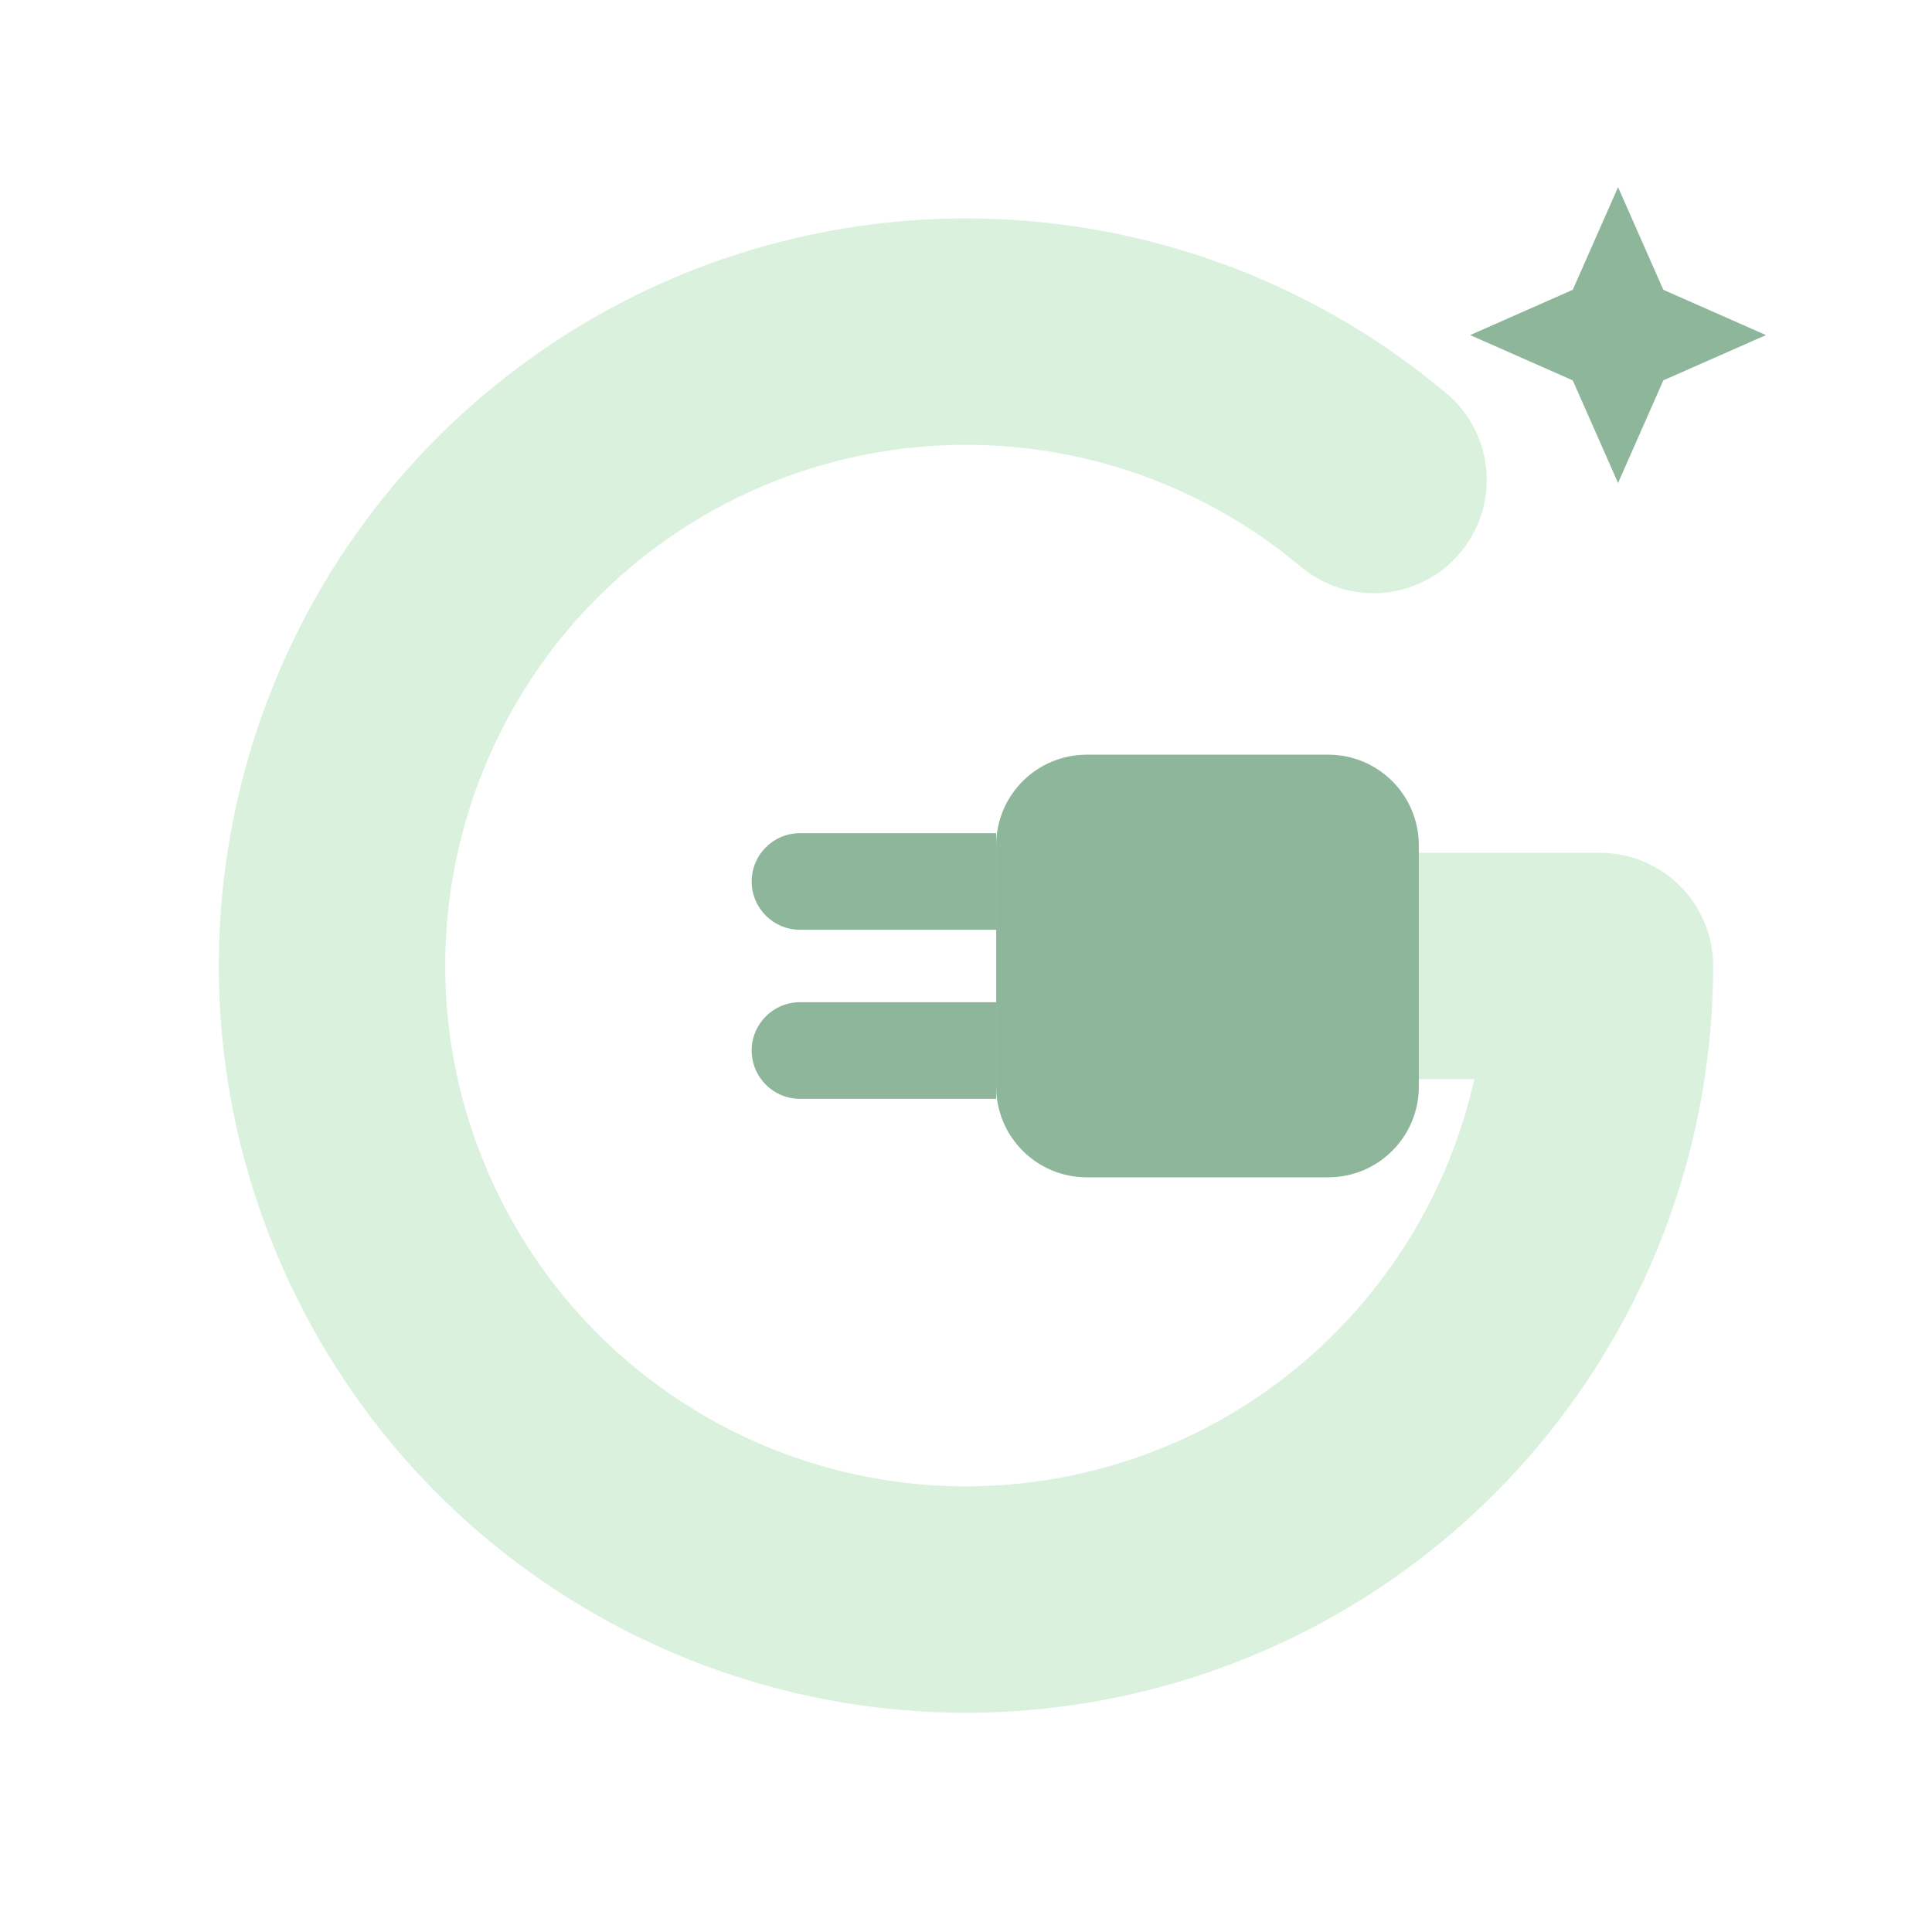
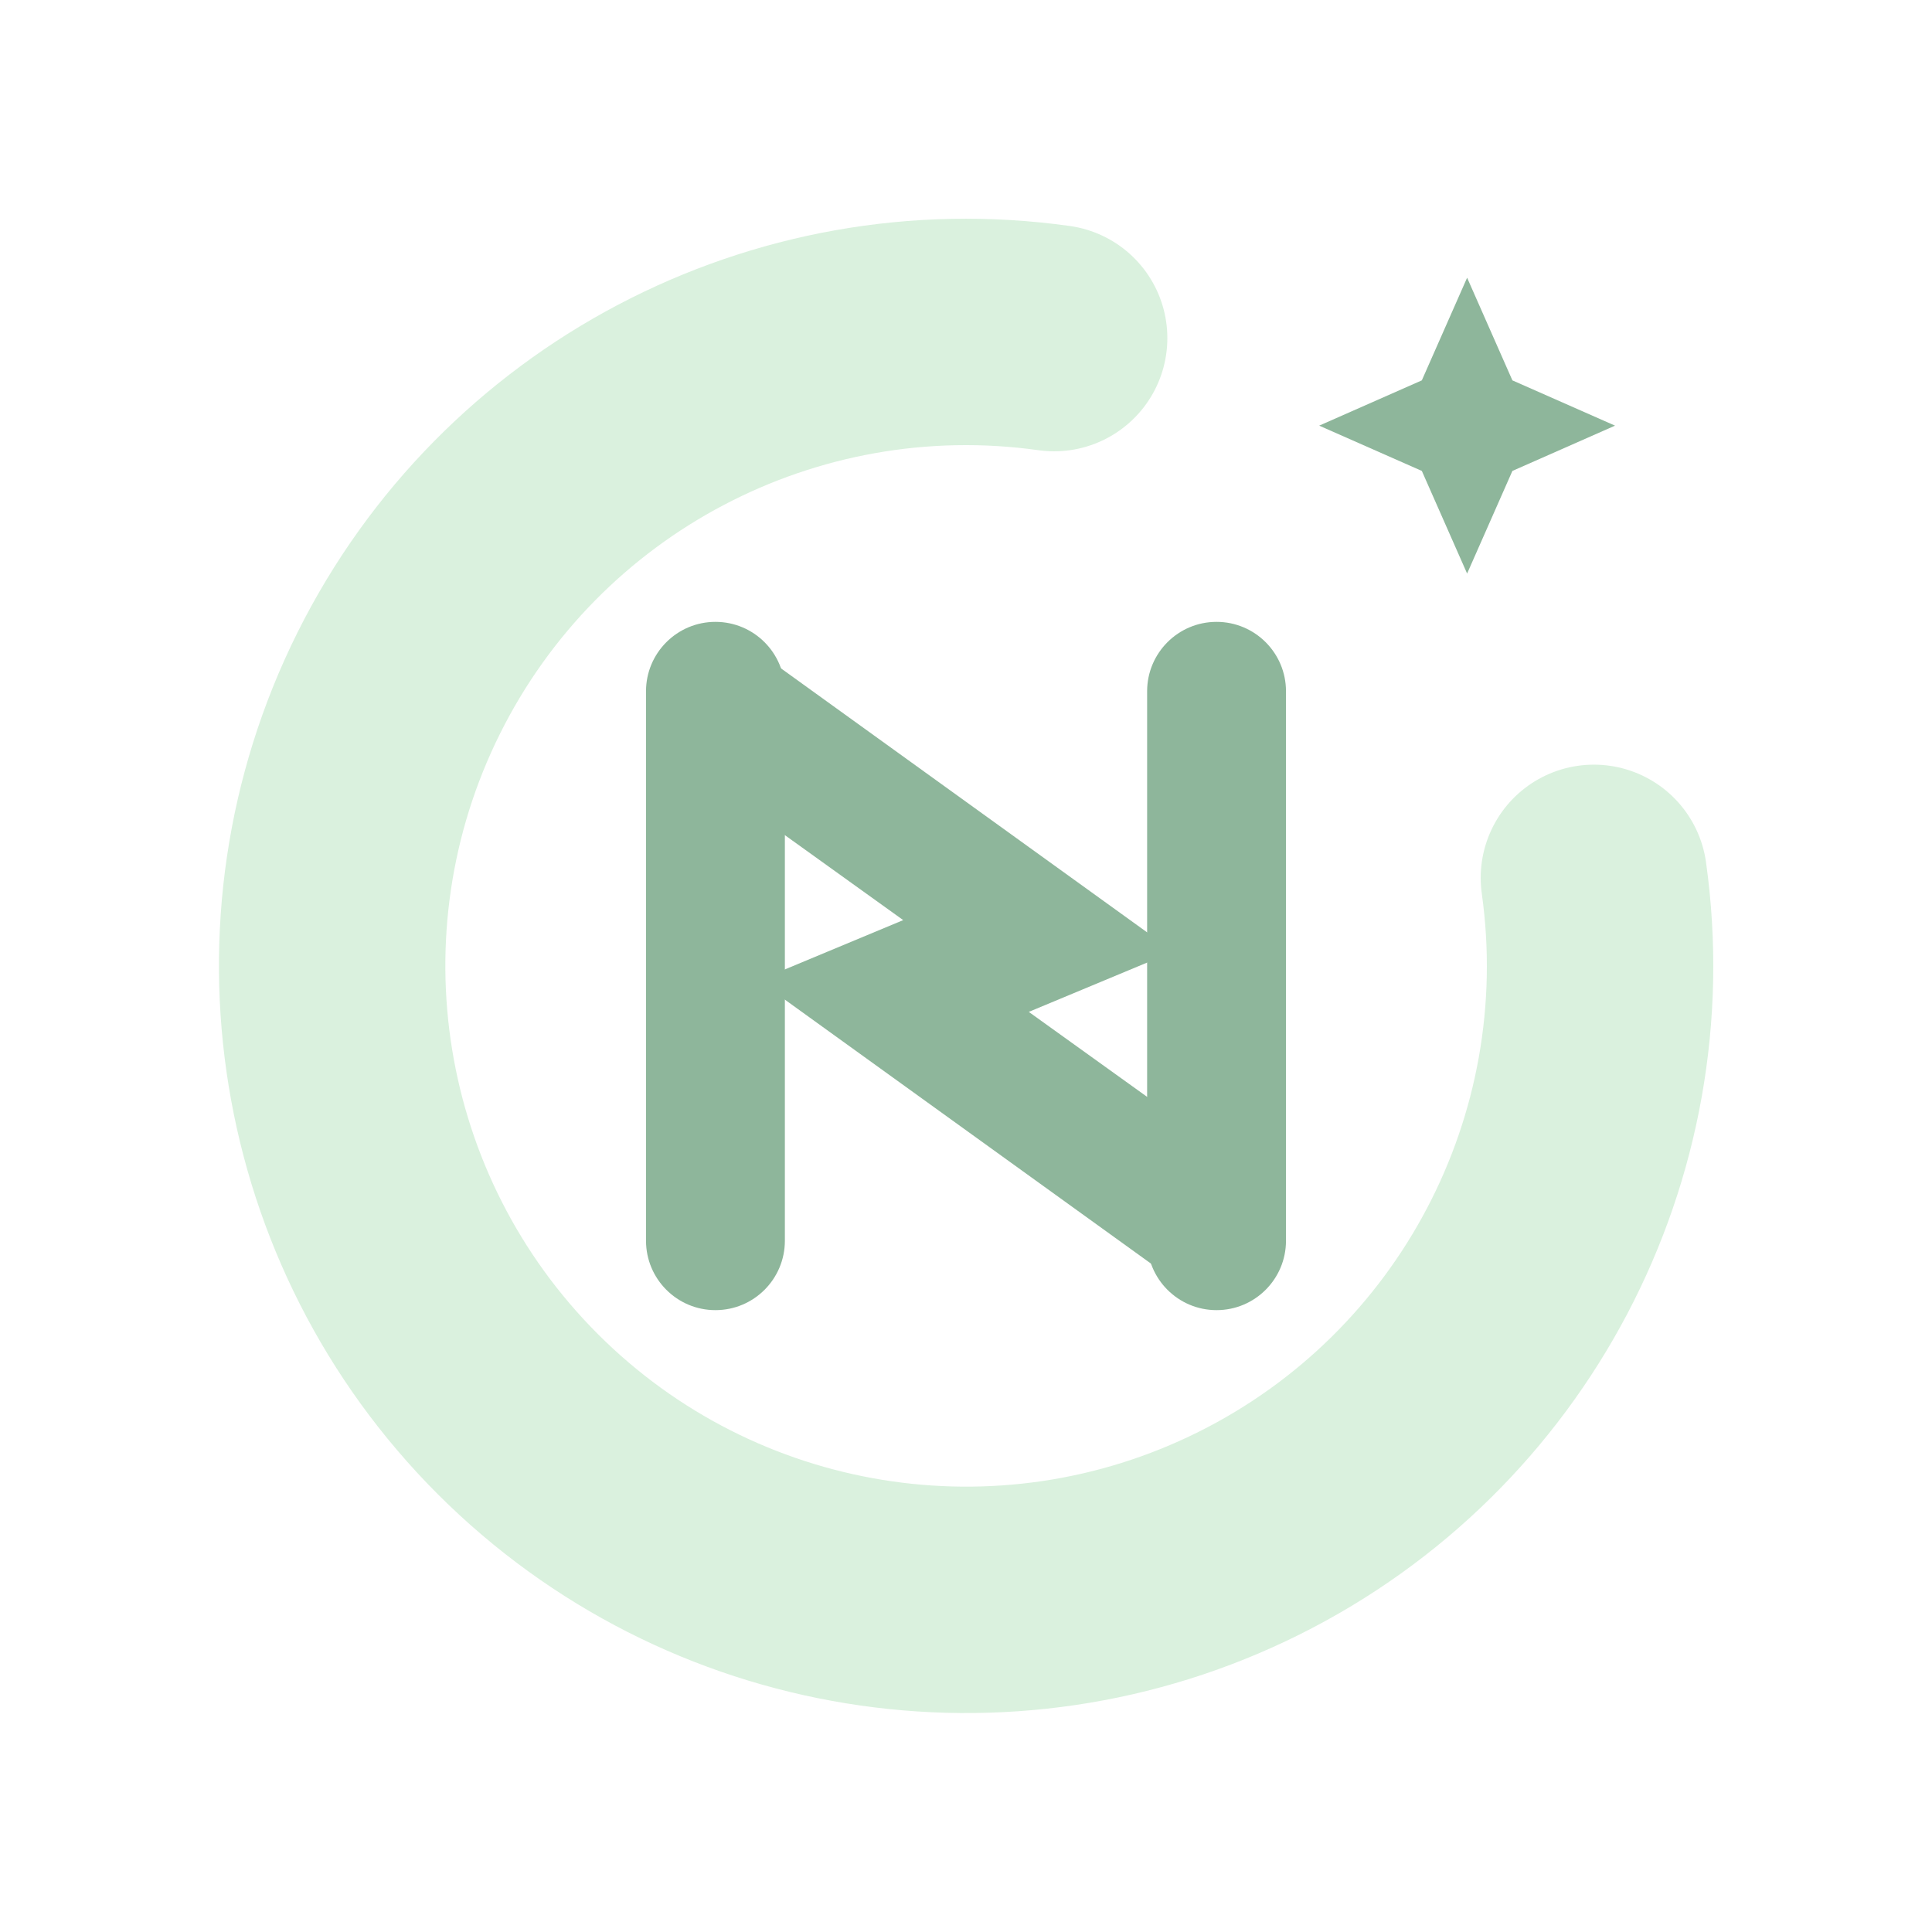
<svg xmlns="http://www.w3.org/2000/svg" viewBox="0 0 64 64">
  <g>
-     <path d="M45.5 15.9A21 21 0 1 0 53 32L44 32" fill="none" stroke="#DAF1DE" stroke-width="7.5" stroke-linecap="round" stroke-linejoin="round" />
-     <path d="M36 25h8a3 3 0 0 1 3 3v8a3 3 0 0 1-3 3h-8a3 3 0 0 1-3-3v-8a3 3 0 0 1 3-3Z" fill="#8EB69B" />
-     <path d="M26.5 27.6h6.5v3.2h-6.5a1.6 1.6 0 0 1 0-3.2ZM26.5 33.2h6.5v3.2h-6.5a1.6 1.6 0 0 1 0-3.2Z" fill="#8EB69B" />
-     <path d="M53.6 6.2l1.5 3.4 3.4 1.5-3.4 1.5-1.5 3.4-1.5-3.4-3.4-1.5 3.4-1.5Z" fill="#8EB69B" />
+     <path d="M52.8 29.08A21 21 0 1 1 34.92 11.2" fill="none" stroke="#DAF1DE" stroke-width="7.5" stroke-linecap="round" stroke-linejoin="round" />
+     <path d="M23.11 25.59 29.92 30.48 25.12 32.48 38.31 41.99 40.89 38.41 34.08 33.52 38.88 31.52 25.69 22.01Z" fill="#8EB69B" />
+     <path d="M21.4 22.9a2.3 2.3 0 0 1 4.6 0v18.2a2.3 2.3 0 0 1 -4.6 0ZM38 22.9a2.3 2.3 0 0 1 4.6 0v18.2a2.3 2.3 0 0 1 -4.6 0Z" fill="#8EB69B" />
+     <path d="M48.6 9.2l1.5 3.4 3.4 1.5-3.4 1.5-1.5 3.4-1.5-3.4-3.4-1.5 3.4-1.5Z" fill="#8EB69B" />
  </g>
</svg>
